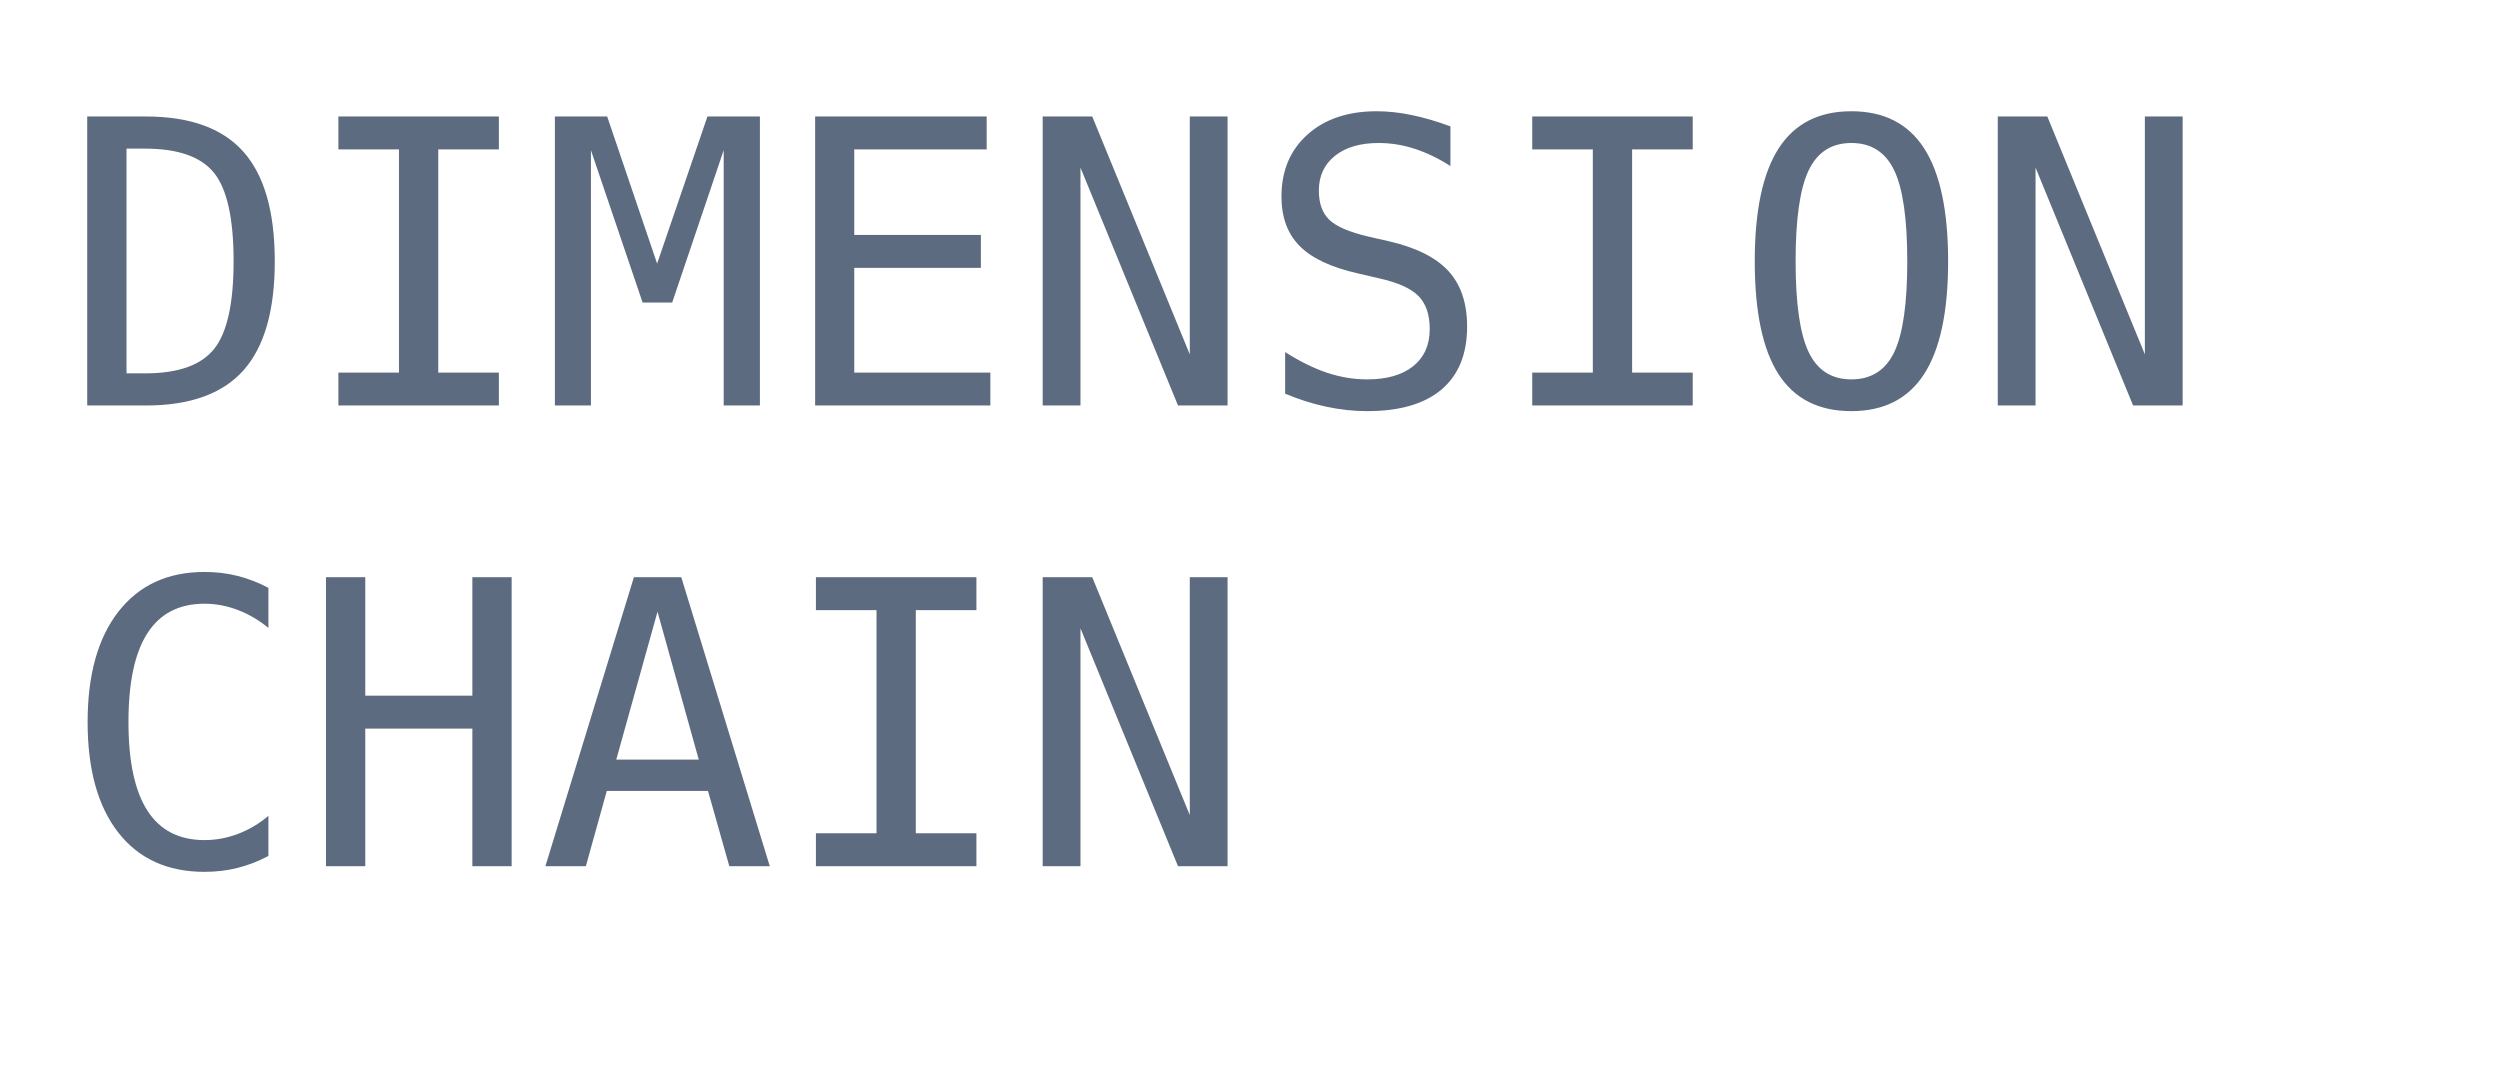
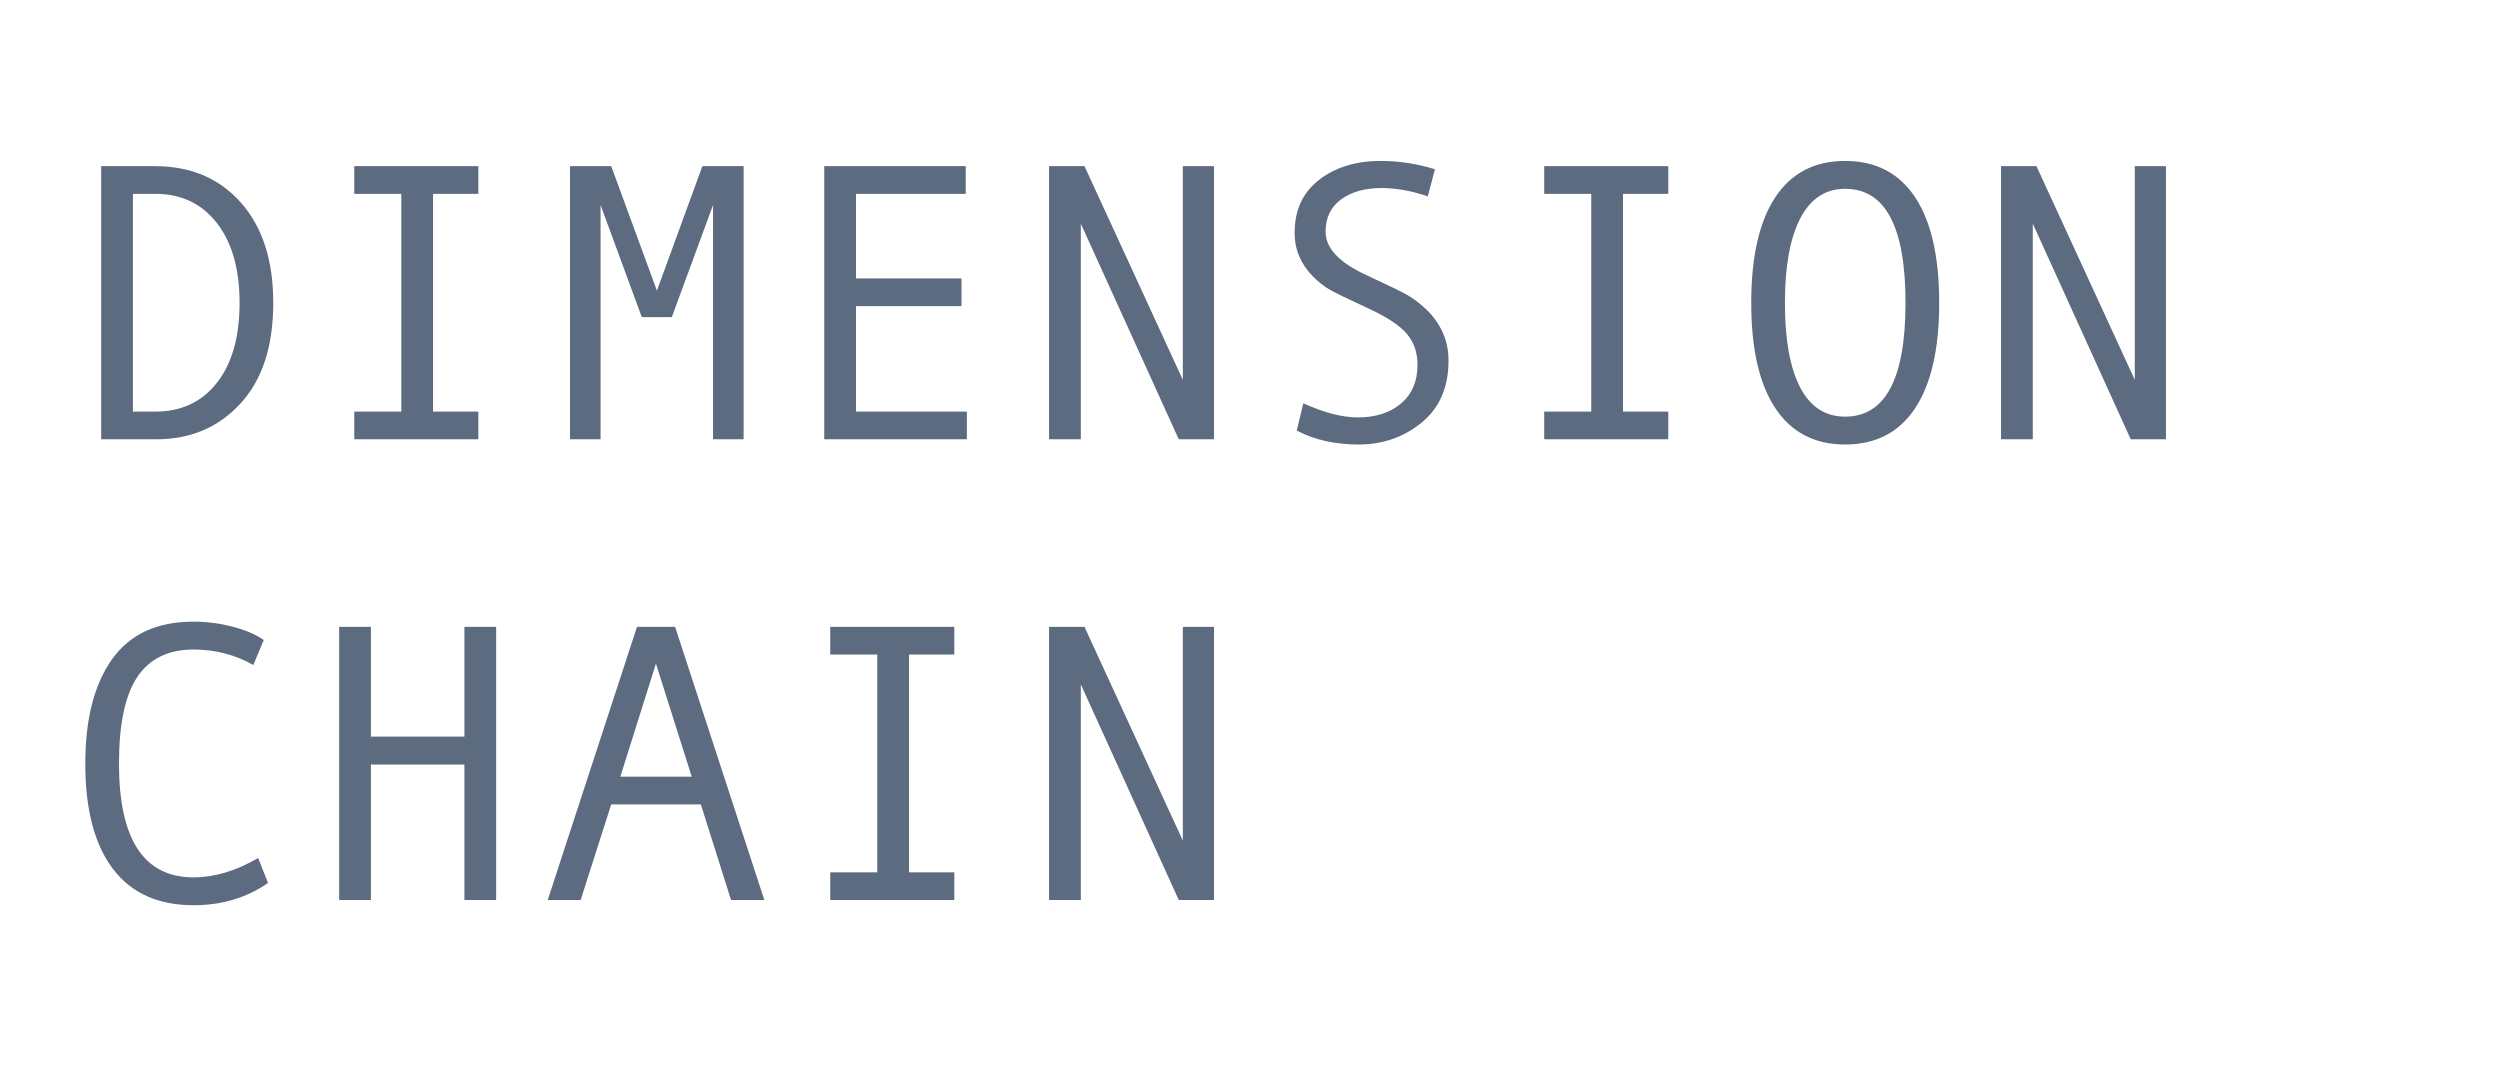
<svg xmlns="http://www.w3.org/2000/svg" width="700px" height="300px" viewBox="0 0 700 300" version="1.1" style="background: #FFFFFF;">
  <defs />
-   <g id="Page-1" stroke="none" stroke-width="1" fill="none" fill-rule="evenodd" font-family="AndaleMono, Andale Mono" font-size="111" font-weight="normal" letter-spacing="0.027" line-spacing="122">
-     <text id="DIMENSIONCHAIN" fill="#5C6B80">
-       <tspan x="17" y="113.542">DIMENSION </tspan>
-       <tspan x="17" y="242.542">CHAIN</tspan>
-     </text>
+   <g id="Page-1" stroke="none" stroke-width="1" fill="none" fill-rule="evenodd">
+     <path d="M28.328,46.525 L43.395,46.525 C53.404,46.525 61.425,49.93 67.459,56.741 C73.494,63.553 76.511,72.902 76.511,84.79 C76.511,96.93 73.449,106.334 67.324,113 C61.199,119.667 53.35,123 43.774,123 L28.328,123 L28.328,46.525 Z M37.216,115.25 L43.503,115.25 C50.766,115.25 56.511,112.558 60.739,107.174 C64.966,101.79 67.08,94.329 67.08,84.79 C67.08,75.323 64.957,67.87 60.712,62.432 C56.466,56.994 50.73,54.275 43.503,54.275 L37.216,54.275 L37.216,115.25 Z M133.935,123 L99.193,123 L99.193,115.25 L112.363,115.25 L112.363,54.275 L99.193,54.275 L99.193,46.525 L133.935,46.525 L133.935,54.275 L121.252,54.275 L121.252,115.25 L133.935,115.25 L133.935,123 Z M208.214,123 L199.651,123 L199.651,57.419 L188.106,88.8 L179.706,88.8 L168.161,57.419 L168.161,123 L159.598,123 L159.598,46.525 L171.142,46.525 L183.933,81.375 L196.67,46.525 L208.214,46.525 L208.214,123 Z M270.733,123 L230.788,123 L230.788,46.525 L270.408,46.525 L270.408,54.275 L239.677,54.275 L239.677,77.96 L269.215,77.96 L269.215,85.711 L239.677,85.711 L239.677,115.25 L270.733,115.25 L270.733,123 Z M339.918,123 L330.054,123 L302.629,62.622 L302.629,123 L293.74,123 L293.74,46.525 L303.659,46.525 L331.192,106.361 L331.192,46.525 L339.918,46.525 L339.918,123 Z M399.781,54.98 C395.228,53.426 390.91,52.649 386.827,52.649 C382.202,52.649 378.435,53.706 375.527,55.82 C372.618,57.934 371.164,60.942 371.164,64.844 C371.164,69.469 374.976,73.534 382.6,77.039 C388.236,79.641 391.967,81.447 393.792,82.459 C395.617,83.471 397.468,84.862 399.347,86.632 C401.226,88.403 402.735,90.489 403.873,92.892 C405.011,95.295 405.58,97.996 405.58,100.995 C405.58,108.439 403.078,114.211 398.074,118.312 C393.069,122.413 387.171,124.463 380.378,124.463 C373.801,124.463 368.038,123.163 363.088,120.561 L364.931,112.919 C370.748,115.557 375.825,116.875 380.161,116.875 C385.219,116.875 389.275,115.566 392.328,112.946 C395.382,110.326 396.908,106.722 396.908,102.133 C396.908,98.737 395.915,95.855 393.927,93.489 C391.94,91.122 388.273,88.71 382.925,86.253 C377.433,83.724 373.883,81.998 372.275,81.077 C370.667,80.156 369.068,78.882 367.478,77.256 C365.888,75.63 364.66,73.805 363.793,71.782 C362.925,69.758 362.492,67.554 362.492,65.169 C362.492,58.846 364.768,53.914 369.321,50.373 C373.874,46.832 379.637,45.062 386.61,45.062 C391.705,45.062 396.764,45.838 401.786,47.392 L399.781,54.98 Z M467.123,123 L432.381,123 L432.381,115.25 L445.552,115.25 L445.552,54.275 L432.381,54.275 L432.381,46.525 L467.123,46.525 L467.123,54.275 L454.441,54.275 L454.441,115.25 L467.123,115.25 L467.123,123 Z M516.634,45.062 C525.197,45.062 531.728,48.449 536.227,55.224 C540.726,61.999 542.975,71.854 542.975,84.79 C542.975,97.653 540.735,107.481 536.254,114.274 C531.774,121.067 525.234,124.463 516.634,124.463 C508.107,124.463 501.594,121.076 497.095,114.301 C492.597,107.526 490.347,97.689 490.347,84.79 C490.347,71.89 492.588,62.044 497.068,55.251 C501.549,48.458 508.07,45.062 516.634,45.062 Z M516.634,116.659 C527.907,116.659 533.544,106.036 533.544,84.79 C533.544,63.507 527.907,52.866 516.634,52.866 C511.142,52.866 506.959,55.621 504.087,61.132 C501.214,66.642 499.778,74.528 499.778,84.79 C499.778,95.16 501.205,103.064 504.06,108.502 C506.914,113.94 511.106,116.659 516.634,116.659 Z M606.469,123 L596.605,123 L569.18,62.622 L569.18,123 L560.291,123 L560.291,46.525 L570.21,46.525 L597.743,106.361 L597.743,46.525 L606.469,46.525 L606.469,123 Z M75.047,247.23 C69.049,251.386 62.094,253.463 54.181,253.463 C44.28,253.463 36.756,250.067 31.607,243.274 C26.458,236.481 23.883,226.653 23.883,213.79 C23.883,201.36 26.376,191.631 31.363,184.603 C36.349,177.575 43.955,174.062 54.181,174.062 C57.866,174.062 61.516,174.531 65.129,175.471 C68.742,176.41 71.651,177.657 73.855,179.21 L70.928,186.202 C65.833,183.312 60.251,181.866 54.181,181.866 C47.135,181.866 41.896,184.423 38.463,189.535 C35.03,194.648 33.314,202.733 33.314,213.79 C33.314,235.036 40.269,245.659 54.181,245.659 C60.07,245.659 66.104,243.852 72.283,240.239 L75.047,247.23 Z M138.921,252 L130.032,252 L130.032,214.061 L103.854,214.061 L103.854,252 L94.965,252 L94.965,175.525 L103.854,175.525 L103.854,206.256 L130.032,206.256 L130.032,175.525 L138.921,175.525 L138.921,252 Z M214.014,252 L204.691,252 L196.236,225.226 L171.142,225.226 L162.579,252 L153.365,252 L178.351,175.525 L189.028,175.525 L214.014,252 Z M193.689,217.475 L183.662,185.823 L173.69,217.475 L193.689,217.475 Z M267.21,252 L232.468,252 L232.468,244.25 L245.639,244.25 L245.639,183.275 L232.468,183.275 L232.468,175.525 L267.21,175.525 L267.21,183.275 L254.527,183.275 L254.527,244.25 L267.21,244.25 L267.21,252 Z M339.918,252 L330.054,252 L302.629,191.622 L302.629,252 L293.74,252 L293.74,175.525 L303.659,175.525 L331.192,235.361 L331.192,175.525 L339.918,175.525 L339.918,252 Z" id="DIMENSIONCHAIN" fill="#5C6B80" />
  </g>
</svg>
